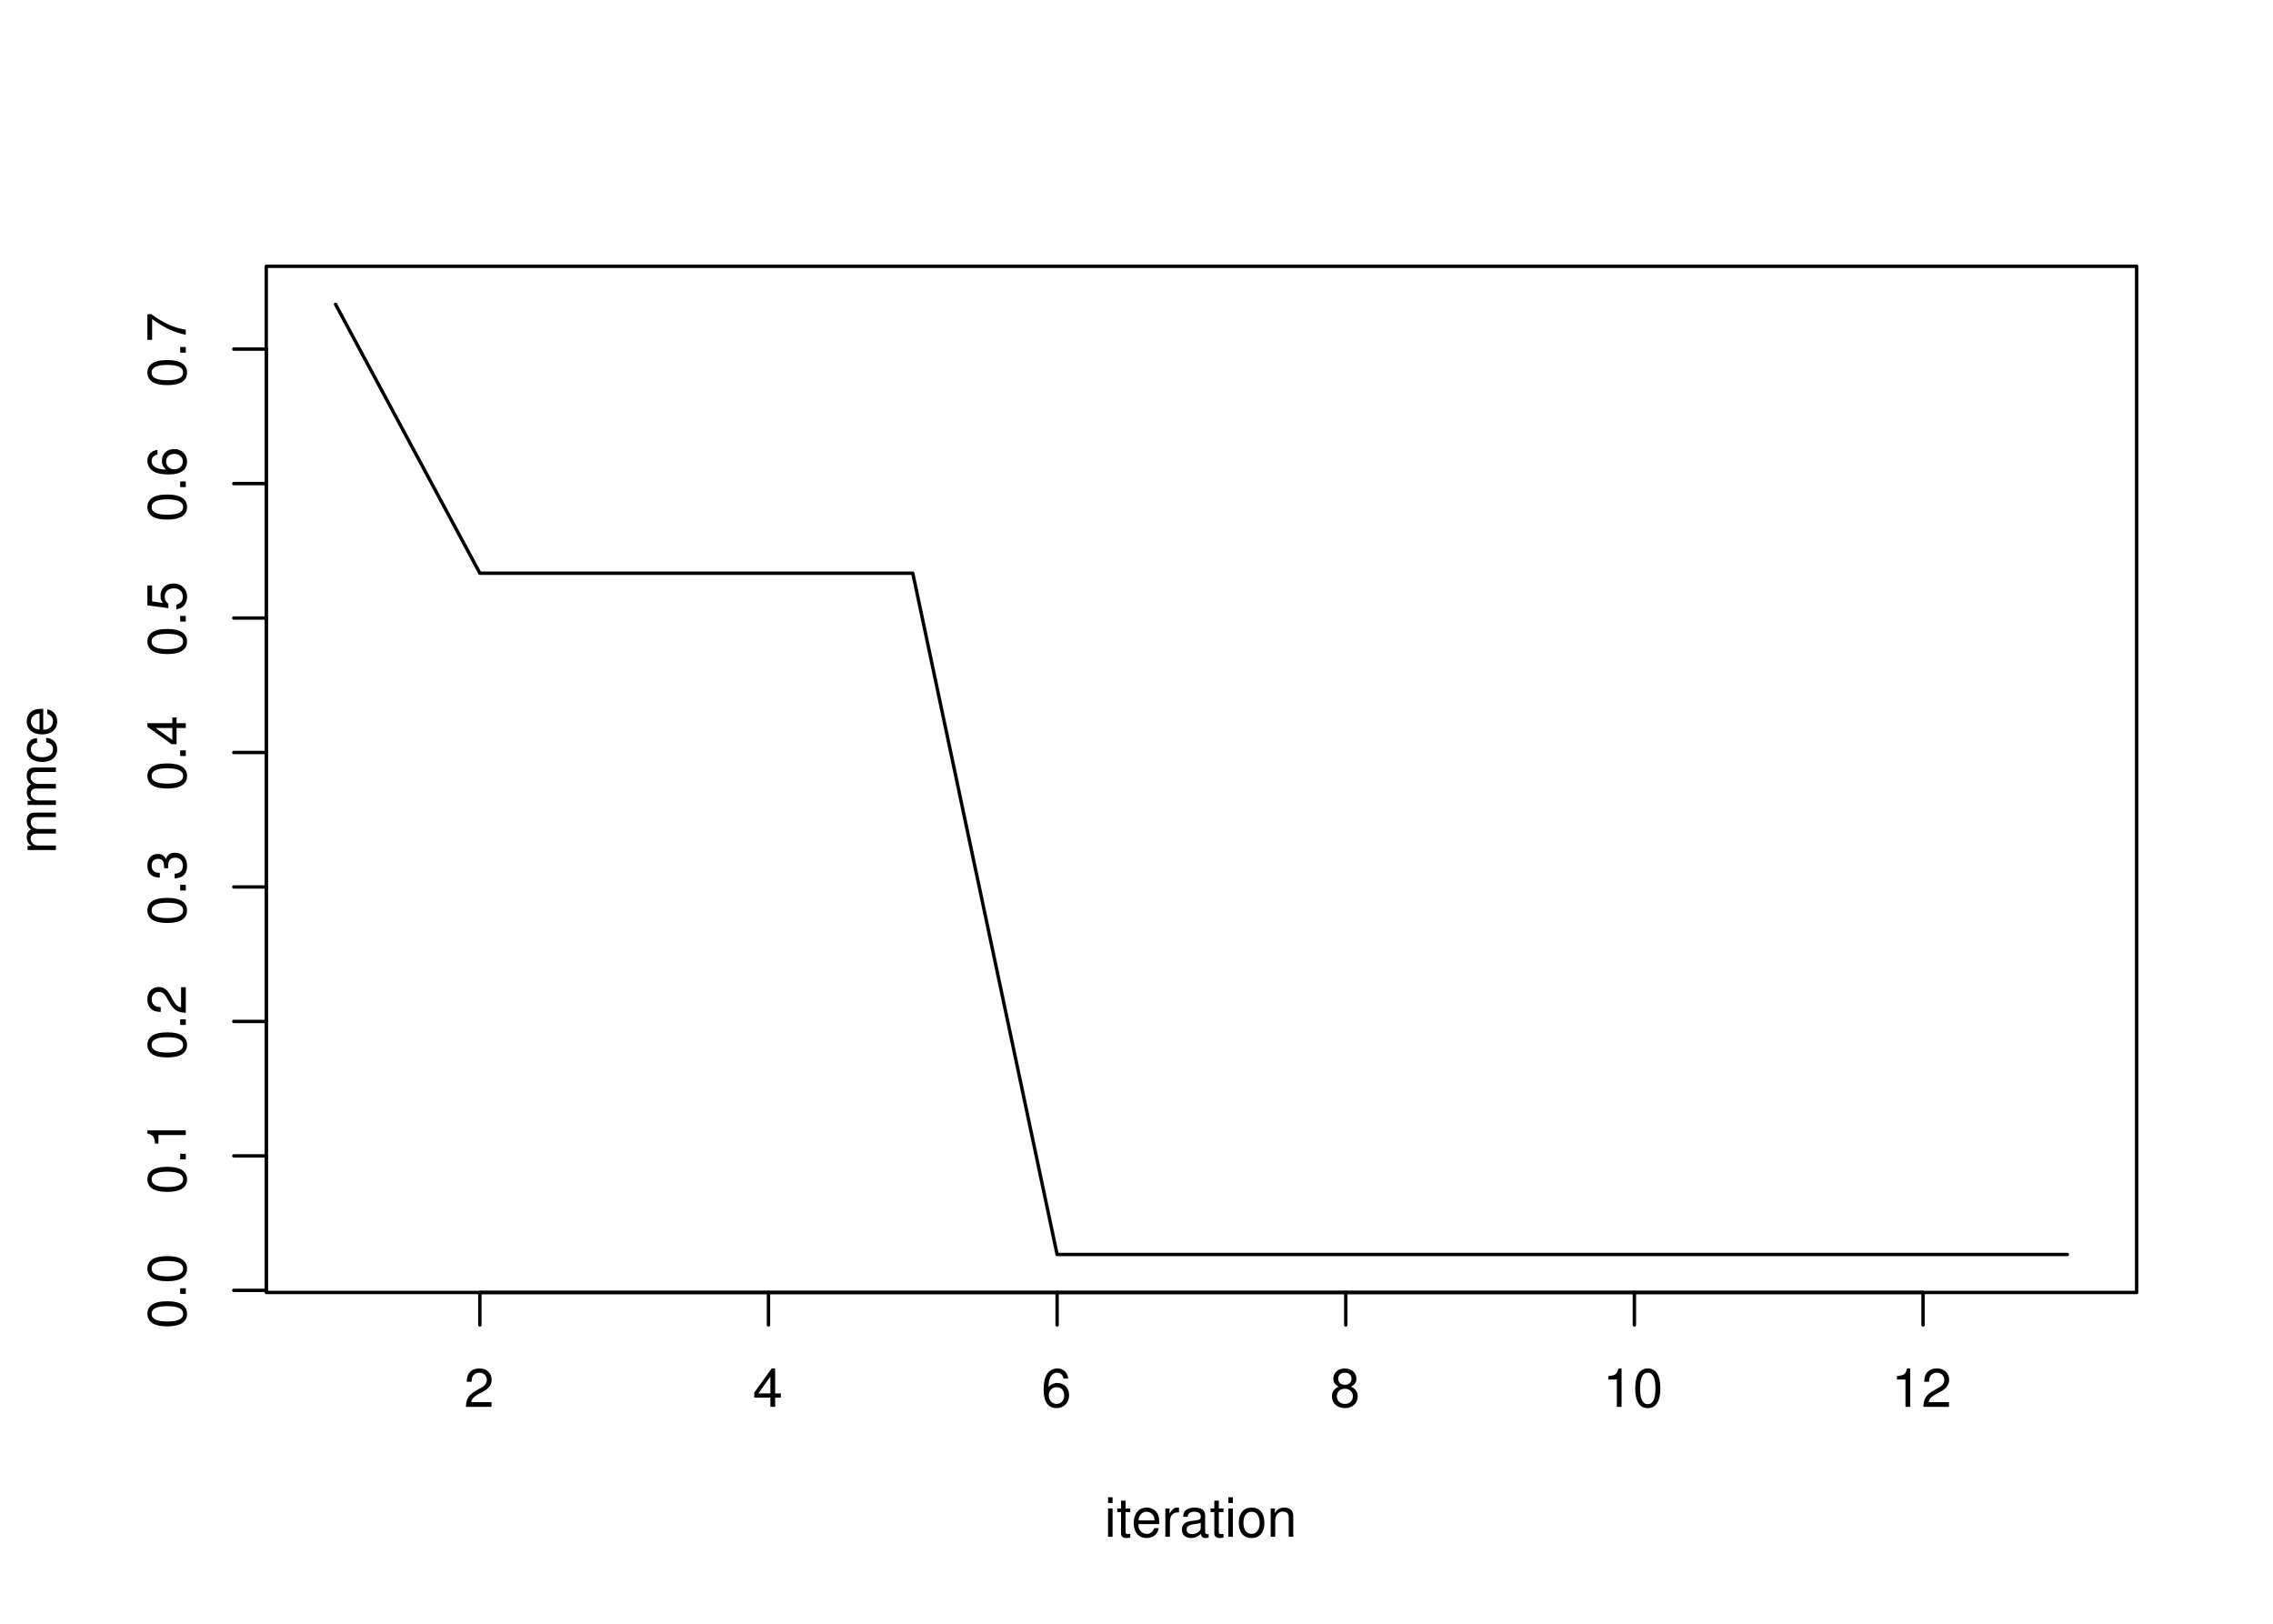
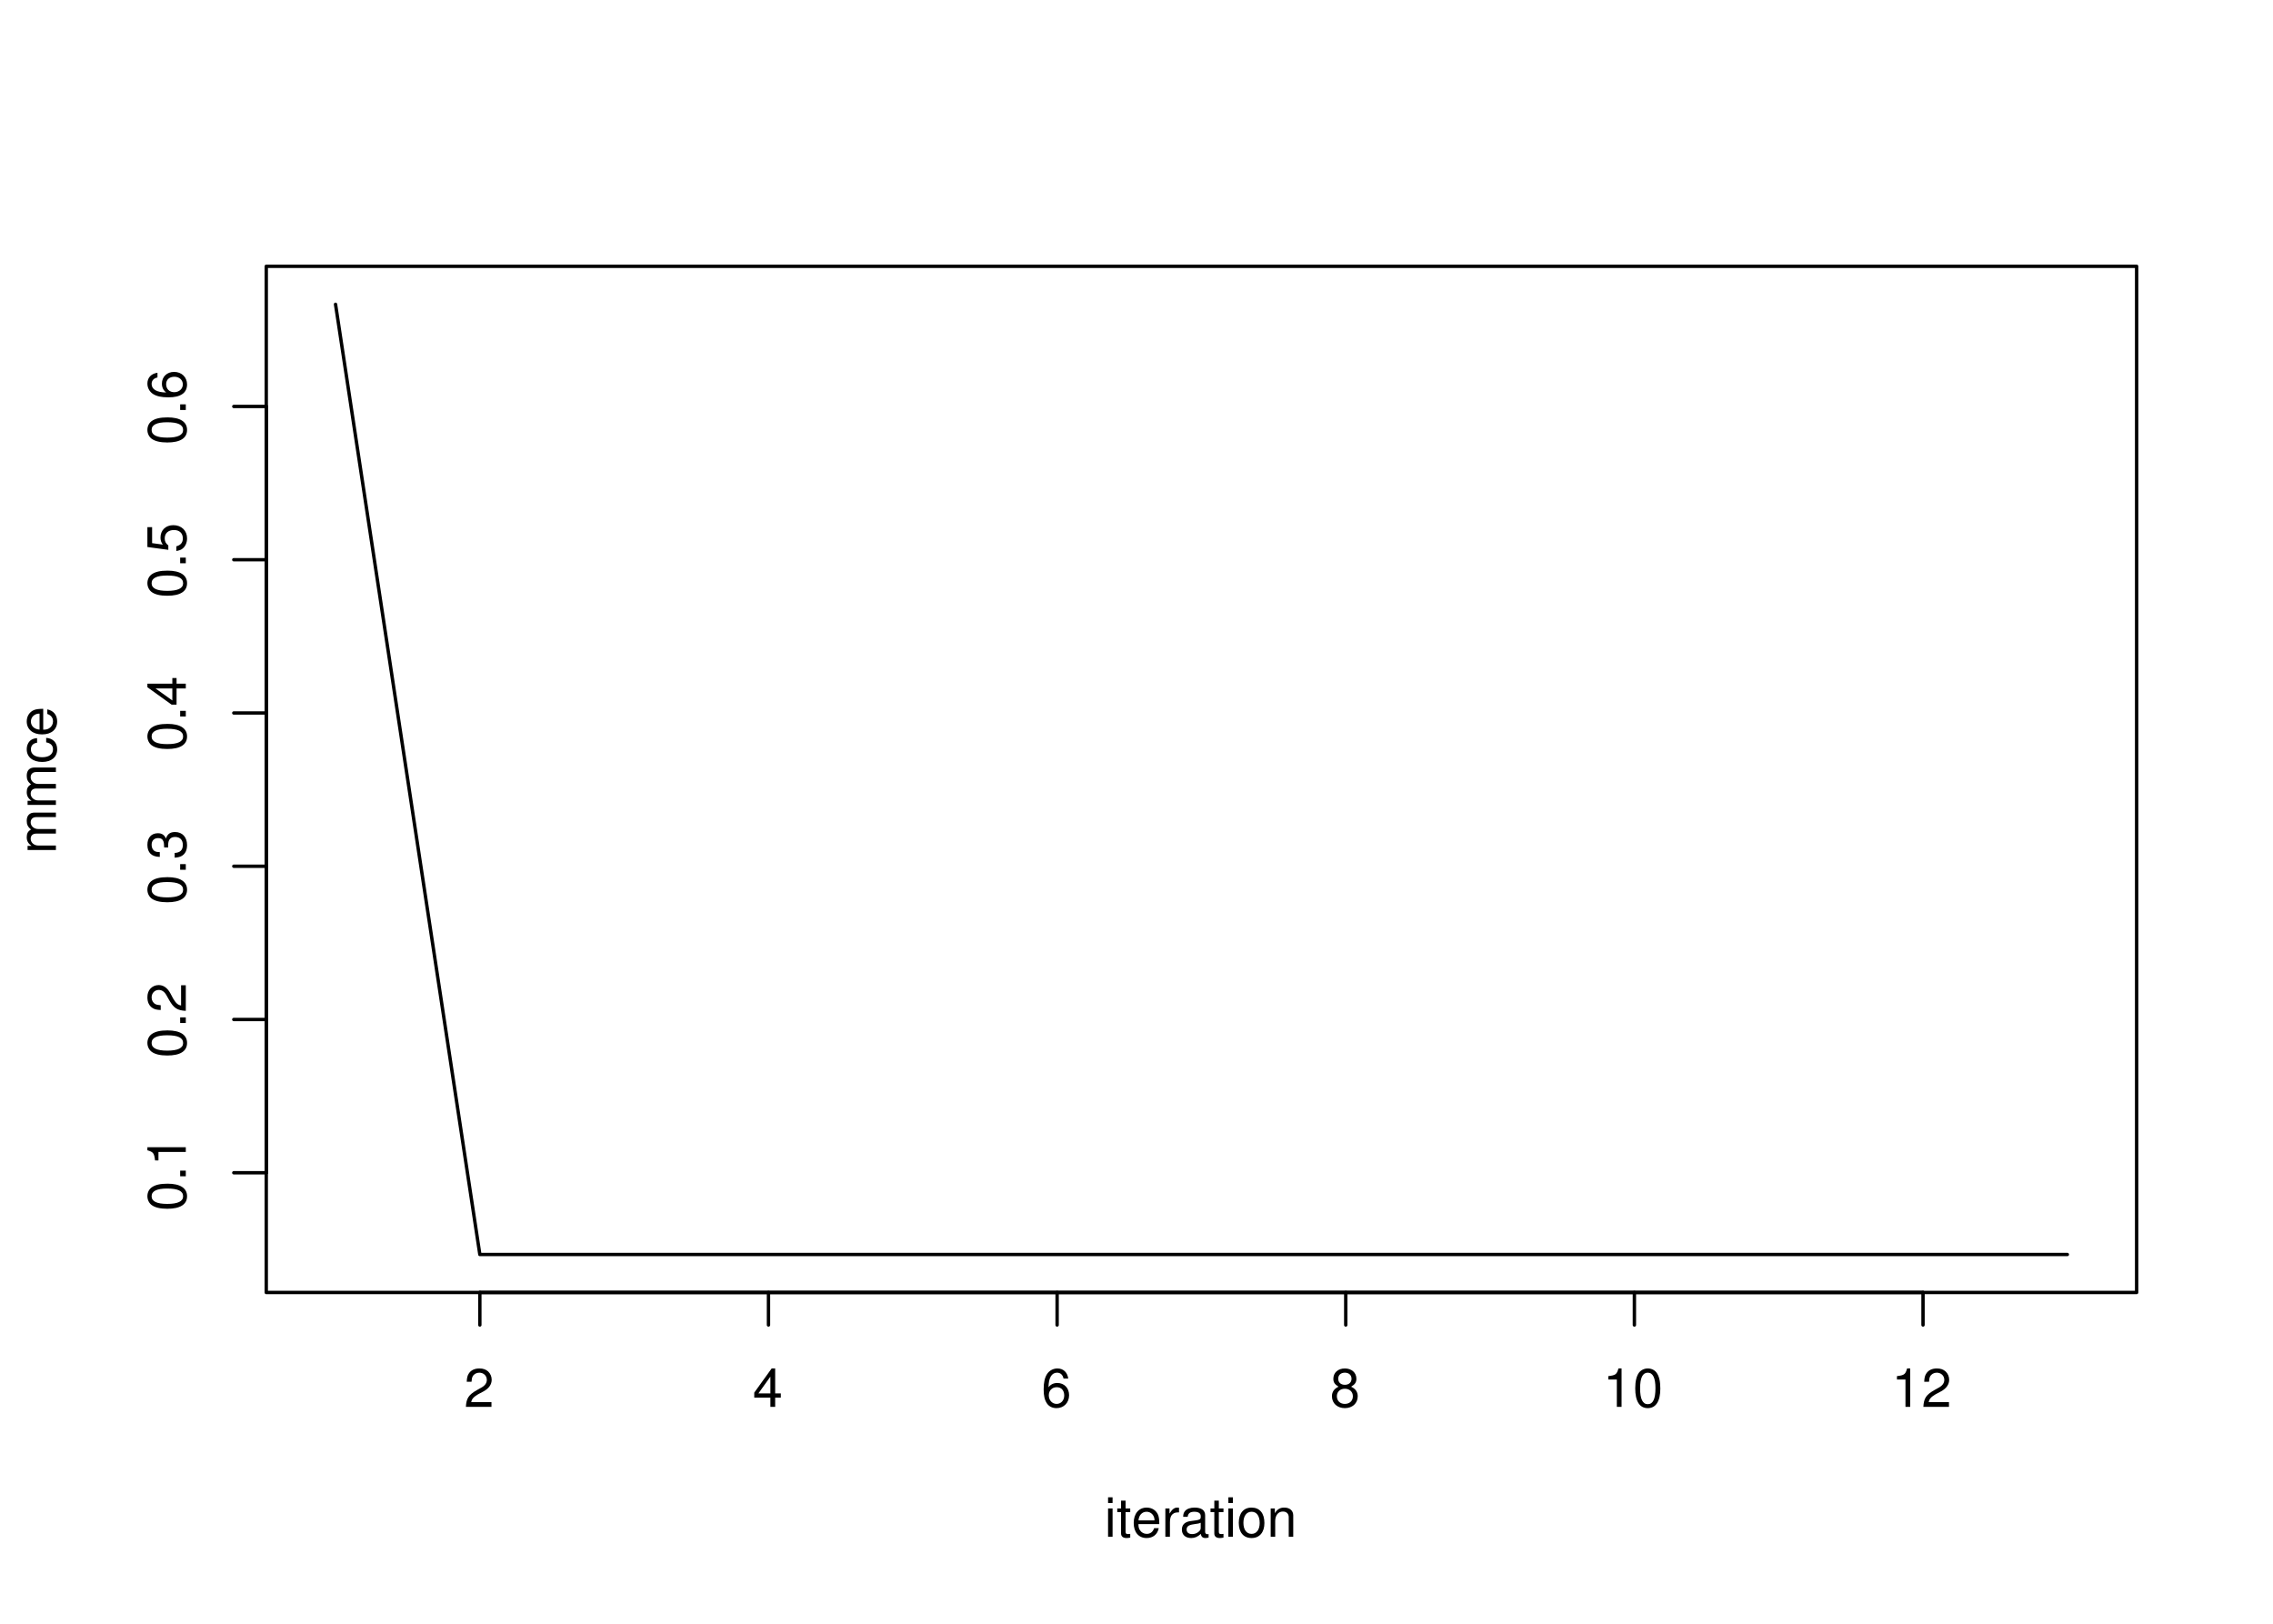
<svg xmlns="http://www.w3.org/2000/svg" xmlns:xlink="http://www.w3.org/1999/xlink" width="504pt" height="360pt" viewBox="0 0 504 360" version="1.1">
  <defs>
    <g>
      <symbol overflow="visible" id="glyph0-0">
        <path style="stroke:none;" d="" />
      </symbol>
      <symbol overflow="visible" id="glyph0-1">
        <path style="stroke:none;" d="M 6.078 -1.047 L 1.594 -1.047 C 1.703 -1.734 2.094 -2.188 3.125 -2.797 L 4.328 -3.438 C 5.516 -4.094 6.125 -4.969 6.125 -6.016 C 6.125 -6.719 5.844 -7.375 5.344 -7.844 C 4.844 -8.297 4.219 -8.516 3.406 -8.516 C 2.328 -8.516 1.531 -8.125 1.062 -7.406 C 0.75 -6.953 0.625 -6.422 0.594 -5.562 L 1.656 -5.562 C 1.688 -6.125 1.766 -6.484 1.906 -6.75 C 2.188 -7.266 2.734 -7.578 3.375 -7.578 C 4.328 -7.578 5.047 -6.906 5.047 -5.984 C 5.047 -5.312 4.656 -4.734 3.906 -4.312 L 2.797 -3.688 C 1.016 -2.672 0.5 -1.875 0.406 0 L 6.078 0 Z M 6.078 -1.047 " />
      </symbol>
      <symbol overflow="visible" id="glyph0-2">
        <path style="stroke:none;" d="M 3.922 -2.047 L 3.922 0 L 4.984 0 L 4.984 -2.047 L 6.234 -2.047 L 6.234 -2.984 L 4.984 -2.984 L 4.984 -8.516 L 4.203 -8.516 L 0.344 -3.156 L 0.344 -2.047 Z M 3.922 -2.984 L 1.266 -2.984 L 3.922 -6.703 Z M 3.922 -2.984 " />
      </symbol>
      <symbol overflow="visible" id="glyph0-3">
        <path style="stroke:none;" d="M 5.969 -6.281 C 5.766 -7.688 4.859 -8.516 3.562 -8.516 C 2.625 -8.516 1.781 -8.047 1.281 -7.297 C 0.75 -6.469 0.516 -5.422 0.516 -3.875 C 0.516 -2.453 0.734 -1.531 1.234 -0.781 C 1.688 -0.094 2.438 0.281 3.375 0.281 C 4.984 0.281 6.156 -0.922 6.156 -2.594 C 6.156 -4.172 5.078 -5.297 3.547 -5.297 C 2.719 -5.297 2.047 -4.969 1.594 -4.344 C 1.609 -6.422 2.281 -7.578 3.484 -7.578 C 4.234 -7.578 4.75 -7.109 4.922 -6.281 Z M 3.422 -4.359 C 4.438 -4.359 5.078 -3.641 5.078 -2.516 C 5.078 -1.438 4.359 -0.656 3.391 -0.656 C 2.406 -0.656 1.656 -1.469 1.656 -2.562 C 1.656 -3.625 2.375 -4.359 3.422 -4.359 Z M 3.422 -4.359 " />
      </symbol>
      <symbol overflow="visible" id="glyph0-4">
        <path style="stroke:none;" d="M 4.688 -4.469 C 5.562 -5 5.859 -5.438 5.859 -6.234 C 5.859 -7.578 4.812 -8.516 3.297 -8.516 C 1.797 -8.516 0.75 -7.578 0.75 -6.234 C 0.75 -5.453 1.031 -5.016 1.891 -4.469 C 0.922 -4.016 0.438 -3.297 0.438 -2.359 C 0.438 -0.797 1.625 0.281 3.297 0.281 C 4.984 0.281 6.156 -0.797 6.156 -2.359 C 6.156 -3.297 5.672 -4.016 4.688 -4.469 Z M 3.297 -7.578 C 4.203 -7.578 4.781 -7.047 4.781 -6.219 C 4.781 -5.422 4.188 -4.891 3.297 -4.891 C 2.406 -4.891 1.828 -5.422 1.828 -6.234 C 1.828 -7.047 2.406 -7.578 3.297 -7.578 Z M 3.297 -4.016 C 4.359 -4.016 5.078 -3.344 5.078 -2.344 C 5.078 -1.328 4.359 -0.656 3.281 -0.656 C 2.25 -0.656 1.531 -1.344 1.531 -2.344 C 1.531 -3.344 2.25 -4.016 3.297 -4.016 Z M 3.297 -4.016 " />
      </symbol>
      <symbol overflow="visible" id="glyph0-5">
        <path style="stroke:none;" d="M 3.109 -6.062 L 3.109 0 L 4.156 0 L 4.156 -8.516 L 3.469 -8.516 C 3.094 -7.203 2.859 -7.016 1.219 -6.812 L 1.219 -6.062 Z M 3.109 -6.062 " />
      </symbol>
      <symbol overflow="visible" id="glyph0-6">
        <path style="stroke:none;" d="M 3.297 -8.516 C 2.516 -8.516 1.781 -8.156 1.344 -7.578 C 0.797 -6.828 0.516 -5.688 0.516 -4.109 C 0.516 -1.25 1.469 0.281 3.297 0.281 C 5.094 0.281 6.078 -1.25 6.078 -4.047 C 6.078 -5.703 5.812 -6.797 5.25 -7.578 C 4.812 -8.172 4.109 -8.516 3.297 -8.516 Z M 3.297 -7.578 C 4.438 -7.578 5 -6.422 5 -4.141 C 5 -1.734 4.453 -0.594 3.281 -0.594 C 2.156 -0.594 1.594 -1.781 1.594 -4.109 C 1.594 -6.438 2.156 -7.578 3.297 -7.578 Z M 3.297 -7.578 " />
      </symbol>
      <symbol overflow="visible" id="glyph0-7">
        <path style="stroke:none;" d="M 1.797 -6.281 L 0.797 -6.281 L 0.797 0 L 1.797 0 Z M 1.797 -8.75 L 0.797 -8.75 L 0.797 -7.484 L 1.797 -7.484 Z M 1.797 -8.75 " />
      </symbol>
      <symbol overflow="visible" id="glyph0-8">
        <path style="stroke:none;" d="M 3.047 -6.281 L 2.016 -6.281 L 2.016 -8.016 L 1.016 -8.016 L 1.016 -6.281 L 0.172 -6.281 L 0.172 -5.469 L 1.016 -5.469 L 1.016 -0.719 C 1.016 -0.078 1.453 0.281 2.234 0.281 C 2.469 0.281 2.719 0.25 3.047 0.188 L 3.047 -0.641 C 2.922 -0.609 2.766 -0.594 2.562 -0.594 C 2.141 -0.594 2.016 -0.719 2.016 -1.156 L 2.016 -5.469 L 3.047 -5.469 Z M 3.047 -6.281 " />
      </symbol>
      <symbol overflow="visible" id="glyph0-9">
        <path style="stroke:none;" d="M 6.156 -2.812 C 6.156 -3.766 6.078 -4.344 5.906 -4.812 C 5.5 -5.844 4.531 -6.469 3.359 -6.469 C 1.609 -6.469 0.484 -5.125 0.484 -3.062 C 0.484 -1 1.578 0.281 3.344 0.281 C 4.781 0.281 5.766 -0.547 6.031 -1.906 L 5.016 -1.906 C 4.734 -1.078 4.172 -0.641 3.375 -0.641 C 2.734 -0.641 2.203 -0.938 1.859 -1.469 C 1.625 -1.828 1.531 -2.188 1.531 -2.812 Z M 1.547 -3.625 C 1.625 -4.781 2.344 -5.547 3.344 -5.547 C 4.328 -5.547 5.094 -4.734 5.094 -3.703 C 5.094 -3.672 5.094 -3.641 5.078 -3.625 Z M 1.547 -3.625 " />
      </symbol>
      <symbol overflow="visible" id="glyph0-10">
        <path style="stroke:none;" d="M 0.828 -6.281 L 0.828 0 L 1.844 0 L 1.844 -3.266 C 1.844 -4.156 2.062 -4.75 2.547 -5.094 C 2.859 -5.328 3.156 -5.406 3.859 -5.406 L 3.859 -6.438 C 3.688 -6.453 3.594 -6.469 3.469 -6.469 C 2.812 -6.469 2.328 -6.078 1.75 -5.141 L 1.75 -6.281 Z M 0.828 -6.281 " />
      </symbol>
      <symbol overflow="visible" id="glyph0-11">
        <path style="stroke:none;" d="M 6.422 -0.594 C 6.312 -0.562 6.266 -0.562 6.203 -0.562 C 5.859 -0.562 5.656 -0.75 5.656 -1.062 L 5.656 -4.75 C 5.656 -5.875 4.844 -6.469 3.297 -6.469 C 2.391 -6.469 1.625 -6.203 1.219 -5.734 C 0.922 -5.406 0.797 -5.047 0.781 -4.422 L 1.781 -4.422 C 1.875 -5.203 2.328 -5.547 3.266 -5.547 C 4.156 -5.547 4.672 -5.203 4.672 -4.609 L 4.672 -4.344 C 4.672 -3.922 4.422 -3.75 3.625 -3.641 C 2.203 -3.469 1.984 -3.422 1.609 -3.266 C 0.875 -2.969 0.5 -2.406 0.5 -1.578 C 0.5 -0.438 1.297 0.281 2.562 0.281 C 3.359 0.281 4 0 4.703 -0.641 C 4.781 -0.016 5.094 0.281 5.734 0.281 C 5.938 0.281 6.094 0.25 6.422 0.172 Z M 4.672 -1.984 C 4.672 -1.641 4.578 -1.438 4.266 -1.156 C 3.859 -0.797 3.375 -0.594 2.781 -0.594 C 2 -0.594 1.547 -0.969 1.547 -1.609 C 1.547 -2.266 1.984 -2.609 3.062 -2.766 C 4.109 -2.906 4.328 -2.953 4.672 -3.109 Z M 4.672 -1.984 " />
      </symbol>
      <symbol overflow="visible" id="glyph0-12">
        <path style="stroke:none;" d="M 3.266 -6.469 C 1.5 -6.469 0.438 -5.203 0.438 -3.094 C 0.438 -0.984 1.484 0.281 3.281 0.281 C 5.047 0.281 6.125 -0.984 6.125 -3.047 C 6.125 -5.219 5.078 -6.469 3.266 -6.469 Z M 3.281 -5.547 C 4.406 -5.547 5.078 -4.625 5.078 -3.062 C 5.078 -1.578 4.375 -0.641 3.281 -0.641 C 2.156 -0.641 1.469 -1.578 1.469 -3.094 C 1.469 -4.609 2.156 -5.547 3.281 -5.547 Z M 3.281 -5.547 " />
      </symbol>
      <symbol overflow="visible" id="glyph0-13">
        <path style="stroke:none;" d="M 0.844 -6.281 L 0.844 0 L 1.844 0 L 1.844 -3.469 C 1.844 -4.75 2.516 -5.594 3.547 -5.594 C 4.344 -5.594 4.844 -5.109 4.844 -4.359 L 4.844 0 L 5.844 0 L 5.844 -4.75 C 5.844 -5.797 5.062 -6.469 3.859 -6.469 C 2.922 -6.469 2.312 -6.109 1.766 -5.234 L 1.766 -6.281 Z M 0.844 -6.281 " />
      </symbol>
      <symbol overflow="visible" id="glyph1-0">
        <path style="stroke:none;" d="" />
      </symbol>
      <symbol overflow="visible" id="glyph1-1">
        <path style="stroke:none;" d="M -8.516 -3.297 C -8.516 -2.516 -8.156 -1.781 -7.578 -1.344 C -6.828 -0.797 -5.688 -0.516 -4.109 -0.516 C -1.25 -0.516 0.281 -1.469 0.281 -3.297 C 0.281 -5.094 -1.25 -6.078 -4.047 -6.078 C -5.703 -6.078 -6.797 -5.812 -7.578 -5.25 C -8.172 -4.812 -8.516 -4.109 -8.516 -3.297 Z M -7.578 -3.297 C -7.578 -4.438 -6.422 -5 -4.141 -5 C -1.734 -5 -0.594 -4.453 -0.594 -3.281 C -0.594 -2.156 -1.781 -1.594 -4.109 -1.594 C -6.438 -1.594 -7.578 -2.156 -7.578 -3.297 Z M -7.578 -3.297 " />
      </symbol>
      <symbol overflow="visible" id="glyph1-2">
        <path style="stroke:none;" d="M -1.25 -2.297 L -1.25 -1.047 L 0 -1.047 L 0 -2.297 Z M -1.25 -2.297 " />
      </symbol>
      <symbol overflow="visible" id="glyph1-3">
        <path style="stroke:none;" d="M -6.062 -3.109 L 0 -3.109 L 0 -4.156 L -8.516 -4.156 L -8.516 -3.469 C -7.203 -3.094 -7.016 -2.859 -6.812 -1.219 L -6.062 -1.219 Z M -6.062 -3.109 " />
      </symbol>
      <symbol overflow="visible" id="glyph1-4">
        <path style="stroke:none;" d="M -1.047 -6.078 L -1.047 -1.594 C -1.734 -1.703 -2.188 -2.094 -2.797 -3.125 L -3.438 -4.328 C -4.094 -5.516 -4.969 -6.125 -6.016 -6.125 C -6.719 -6.125 -7.375 -5.844 -7.844 -5.344 C -8.297 -4.844 -8.516 -4.219 -8.516 -3.406 C -8.516 -2.328 -8.125 -1.531 -7.406 -1.062 C -6.953 -0.75 -6.422 -0.625 -5.562 -0.594 L -5.562 -1.656 C -6.125 -1.688 -6.484 -1.766 -6.75 -1.906 C -7.266 -2.188 -7.578 -2.734 -7.578 -3.375 C -7.578 -4.328 -6.906 -5.047 -5.984 -5.047 C -5.312 -5.047 -4.734 -4.656 -4.312 -3.906 L -3.688 -2.797 C -2.672 -1.016 -1.875 -0.5 0 -0.406 L 0 -6.078 Z M -1.047 -6.078 " />
      </symbol>
      <symbol overflow="visible" id="glyph1-5">
        <path style="stroke:none;" d="M -3.906 -2.656 L -3.906 -3.234 C -3.906 -4.391 -3.391 -4.984 -2.359 -4.984 C -1.297 -4.984 -0.656 -4.328 -0.656 -3.234 C -0.656 -2.078 -1.234 -1.516 -2.469 -1.438 L -2.469 -0.391 C -1.781 -0.438 -1.344 -0.547 -0.953 -0.75 C -0.141 -1.188 0.281 -2.031 0.281 -3.188 C 0.281 -4.938 -0.766 -6.078 -2.375 -6.078 C -3.453 -6.078 -4.062 -5.656 -4.406 -4.625 C -4.719 -5.422 -5.312 -5.812 -6.172 -5.812 C -7.625 -5.812 -8.516 -4.844 -8.516 -3.234 C -8.516 -1.516 -7.578 -0.594 -5.766 -0.562 L -5.766 -1.625 C -6.281 -1.625 -6.562 -1.688 -6.828 -1.812 C -7.297 -2.047 -7.578 -2.578 -7.578 -3.234 C -7.578 -4.172 -7.031 -4.734 -6.125 -4.734 C -5.531 -4.734 -5.172 -4.531 -4.984 -4.062 C -4.859 -3.766 -4.812 -3.391 -4.797 -2.656 Z M -3.906 -2.656 " />
      </symbol>
      <symbol overflow="visible" id="glyph1-6">
        <path style="stroke:none;" d="M -2.047 -3.922 L 0 -3.922 L 0 -4.984 L -2.047 -4.984 L -2.047 -6.234 L -2.984 -6.234 L -2.984 -4.984 L -8.516 -4.984 L -8.516 -4.203 L -3.156 -0.344 L -2.047 -0.344 Z M -2.984 -3.922 L -2.984 -1.266 L -6.703 -3.922 Z M -2.984 -3.922 " />
      </symbol>
      <symbol overflow="visible" id="glyph1-7">
        <path style="stroke:none;" d="M -8.516 -5.719 L -8.516 -1.312 L -3.875 -0.688 L -3.875 -1.656 C -4.469 -2.141 -4.672 -2.562 -4.672 -3.219 C -4.672 -4.359 -3.891 -5.078 -2.625 -5.078 C -1.406 -5.078 -0.656 -4.375 -0.656 -3.219 C -0.656 -2.297 -1.125 -1.734 -2.094 -1.469 L -2.094 -0.422 C -1.391 -0.562 -1.062 -0.688 -0.75 -0.938 C -0.094 -1.422 0.281 -2.281 0.281 -3.234 C 0.281 -4.953 -0.969 -6.156 -2.766 -6.156 C -4.453 -6.156 -5.609 -5.047 -5.609 -3.406 C -5.609 -2.812 -5.453 -2.328 -5.094 -1.844 L -7.469 -2.172 L -7.469 -5.719 Z M -8.516 -5.719 " />
      </symbol>
      <symbol overflow="visible" id="glyph1-8">
        <path style="stroke:none;" d="M -6.281 -5.969 C -7.688 -5.766 -8.516 -4.859 -8.516 -3.562 C -8.516 -2.625 -8.047 -1.781 -7.297 -1.281 C -6.469 -0.75 -5.422 -0.516 -3.875 -0.516 C -2.453 -0.516 -1.531 -0.734 -0.781 -1.234 C -0.094 -1.688 0.281 -2.438 0.281 -3.375 C 0.281 -4.984 -0.922 -6.156 -2.594 -6.156 C -4.172 -6.156 -5.297 -5.078 -5.297 -3.547 C -5.297 -2.719 -4.969 -2.047 -4.344 -1.594 C -6.422 -1.609 -7.578 -2.281 -7.578 -3.484 C -7.578 -4.234 -7.109 -4.75 -6.281 -4.922 Z M -4.359 -3.422 C -4.359 -4.438 -3.641 -5.078 -2.516 -5.078 C -1.438 -5.078 -0.656 -4.359 -0.656 -3.391 C -0.656 -2.406 -1.469 -1.656 -2.562 -1.656 C -3.625 -1.656 -4.359 -2.375 -4.359 -3.422 Z M -4.359 -3.422 " />
      </symbol>
      <symbol overflow="visible" id="glyph1-9">
-         <path style="stroke:none;" d="M -8.516 -6.234 L -8.516 -0.547 L -7.469 -0.547 L -7.469 -5.141 C -4.578 -3.125 -2.797 -2.297 0 -1.656 L 0 -2.781 C -2.719 -3.25 -5.062 -4.312 -7.625 -6.234 Z M -8.516 -6.234 " />
+         <path style="stroke:none;" d="M -6.281 -0.844 L 0 -0.844 L 0 -1.844 L -3.953 -1.844 C -4.859 -1.844 -5.594 -2.516 -5.594 -3.328 C -5.594 -4.062 -5.141 -4.484 -4.328 -4.484 L 0 -4.484 L 0 -5.5 L -3.953 -5.5 C -4.859 -5.5 -5.594 -6.156 -5.594 -6.969 C -5.594 -7.703 -5.125 -8.141 -4.328 -8.141 L 0 -8.141 L 0 -9.141 L -4.719 -9.141 C -5.844 -9.141 -6.469 -8.5 -6.469 -7.312 C -6.469 -6.484 -6.219 -5.969 -5.516 -5.391 C -6.188 -5.016 -6.469 -4.516 -6.469 -3.703 C -6.469 -2.859 -6.156 -2.297 -5.406 -1.766 L -6.281 -1.766 Z M -6.281 -0.844 " />
      </symbol>
      <symbol overflow="visible" id="glyph1-10">
-         <path style="stroke:none;" d="M -6.281 -0.844 L 0 -0.844 L 0 -1.844 L -3.953 -1.844 C -4.859 -1.844 -5.594 -2.516 -5.594 -3.328 C -5.594 -4.062 -5.141 -4.484 -4.328 -4.484 L 0 -4.484 L 0 -5.5 L -3.953 -5.5 C -4.859 -5.5 -5.594 -6.156 -5.594 -6.969 C -5.594 -7.703 -5.125 -8.141 -4.328 -8.141 L 0 -8.141 L 0 -9.141 L -4.719 -9.141 C -5.844 -9.141 -6.469 -8.5 -6.469 -7.312 C -6.469 -6.484 -6.219 -5.969 -5.516 -5.391 C -6.188 -5.016 -6.469 -4.516 -6.469 -3.703 C -6.469 -2.859 -6.156 -2.297 -5.406 -1.766 L -6.281 -1.766 Z M -6.281 -0.844 " />
+         <path style="stroke:none;" d="M -4.172 -5.656 C -4.781 -5.609 -5.188 -5.469 -5.531 -5.234 C -6.125 -4.797 -6.469 -4.047 -6.469 -3.172 C -6.469 -1.469 -5.125 -0.375 -3.031 -0.375 C -1.016 -0.375 0.281 -1.453 0.281 -3.156 C 0.281 -4.656 -0.625 -5.609 -2.156 -5.719 L -2.156 -4.719 C -1.156 -4.547 -0.641 -4.031 -0.641 -3.188 C -0.641 -2.078 -1.547 -1.422 -3.031 -1.422 C -4.609 -1.422 -5.547 -2.062 -5.547 -3.156 C -5.547 -4 -5.047 -4.531 -4.172 -4.641 Z M -4.172 -5.656 " />
      </symbol>
      <symbol overflow="visible" id="glyph1-11">
-         <path style="stroke:none;" d="M -4.172 -5.656 C -4.781 -5.609 -5.188 -5.469 -5.531 -5.234 C -6.125 -4.797 -6.469 -4.047 -6.469 -3.172 C -6.469 -1.469 -5.125 -0.375 -3.031 -0.375 C -1.016 -0.375 0.281 -1.453 0.281 -3.156 C 0.281 -4.656 -0.625 -5.609 -2.156 -5.719 L -2.156 -4.719 C -1.156 -4.547 -0.641 -4.031 -0.641 -3.188 C -0.641 -2.078 -1.547 -1.422 -3.031 -1.422 C -4.609 -1.422 -5.547 -2.062 -5.547 -3.156 C -5.547 -4 -5.047 -4.531 -4.172 -4.641 Z M -4.172 -5.656 " />
-       </symbol>
-       <symbol overflow="visible" id="glyph1-12">
        <path style="stroke:none;" d="M -2.812 -6.156 C -3.766 -6.156 -4.344 -6.078 -4.812 -5.906 C -5.844 -5.5 -6.469 -4.531 -6.469 -3.359 C -6.469 -1.609 -5.125 -0.484 -3.062 -0.484 C -1 -0.484 0.281 -1.578 0.281 -3.344 C 0.281 -4.781 -0.547 -5.766 -1.906 -6.031 L -1.906 -5.016 C -1.078 -4.734 -0.641 -4.172 -0.641 -3.375 C -0.641 -2.734 -0.938 -2.203 -1.469 -1.859 C -1.828 -1.625 -2.188 -1.531 -2.812 -1.531 Z M -3.625 -1.547 C -4.781 -1.625 -5.547 -2.344 -5.547 -3.344 C -5.547 -4.328 -4.734 -5.094 -3.703 -5.094 C -3.672 -5.094 -3.641 -5.094 -3.625 -5.078 Z M -3.625 -1.547 " />
      </symbol>
    </g>
  </defs>
-   <g id="surface8">
+   <g id="surface9">
    <rect x="0" y="0" width="504" height="360" style="fill:rgb(100%,100%,100%);fill-opacity:1;stroke:none;" />
-     <path style="fill:none;stroke-width:0.75;stroke-linecap:round;stroke-linejoin:round;stroke:rgb(0%,0%,0%);stroke-opacity:1;stroke-miterlimit:10;" d="M 74.398 67.465 L 106.398 127.09 L 202.398 127.09 L 234.398 278.133 L 458.398 278.133 " />
+     <path style="fill:none;stroke-width:0.75;stroke-linecap:round;stroke-linejoin:round;stroke:rgb(0%,0%,0%);stroke-opacity:1;stroke-miterlimit:10;" d="M 74.398 67.465 L 106.398 278.133 L 458.398 278.133 " />
    <path style="fill:none;stroke-width:0.75;stroke-linecap:round;stroke-linejoin:round;stroke:rgb(0%,0%,0%);stroke-opacity:1;stroke-miterlimit:10;" d="M 106.398 286.559 L 426.398 286.559 " />
    <path style="fill:none;stroke-width:0.75;stroke-linecap:round;stroke-linejoin:round;stroke:rgb(0%,0%,0%);stroke-opacity:1;stroke-miterlimit:10;" d="M 106.398 286.559 L 106.398 293.762 " />
    <path style="fill:none;stroke-width:0.75;stroke-linecap:round;stroke-linejoin:round;stroke:rgb(0%,0%,0%);stroke-opacity:1;stroke-miterlimit:10;" d="M 170.398 286.559 L 170.398 293.762 " />
    <path style="fill:none;stroke-width:0.75;stroke-linecap:round;stroke-linejoin:round;stroke:rgb(0%,0%,0%);stroke-opacity:1;stroke-miterlimit:10;" d="M 234.398 286.559 L 234.398 293.762 " />
    <path style="fill:none;stroke-width:0.75;stroke-linecap:round;stroke-linejoin:round;stroke:rgb(0%,0%,0%);stroke-opacity:1;stroke-miterlimit:10;" d="M 298.398 286.559 L 298.398 293.762 " />
    <path style="fill:none;stroke-width:0.75;stroke-linecap:round;stroke-linejoin:round;stroke:rgb(0%,0%,0%);stroke-opacity:1;stroke-miterlimit:10;" d="M 362.398 286.559 L 362.398 293.762 " />
    <path style="fill:none;stroke-width:0.75;stroke-linecap:round;stroke-linejoin:round;stroke:rgb(0%,0%,0%);stroke-opacity:1;stroke-miterlimit:10;" d="M 426.398 286.559 L 426.398 293.762 " />
    <g style="fill:rgb(0%,0%,0%);fill-opacity:1;">
      <use xlink:href="#glyph0-1" x="102.898" y="311.916" />
    </g>
    <g style="fill:rgb(0%,0%,0%);fill-opacity:1;">
      <use xlink:href="#glyph0-2" x="166.898" y="311.916" />
    </g>
    <g style="fill:rgb(0%,0%,0%);fill-opacity:1;">
      <use xlink:href="#glyph0-3" x="230.898" y="311.916" />
    </g>
    <g style="fill:rgb(0%,0%,0%);fill-opacity:1;">
      <use xlink:href="#glyph0-4" x="294.898" y="311.916" />
    </g>
    <g style="fill:rgb(0%,0%,0%);fill-opacity:1;">
      <use xlink:href="#glyph0-5" x="355.398" y="311.916" />
      <use xlink:href="#glyph0-6" x="362.07" y="311.916" />
    </g>
    <g style="fill:rgb(0%,0%,0%);fill-opacity:1;">
      <use xlink:href="#glyph0-5" x="419.398" y="311.916" />
      <use xlink:href="#glyph0-1" x="426.07" y="311.916" />
    </g>
-     <path style="fill:none;stroke-width:0.75;stroke-linecap:round;stroke-linejoin:round;stroke:rgb(0%,0%,0%);stroke-opacity:1;stroke-miterlimit:10;" d="M 59.039 286.082 L 59.039 77.402 " />
-     <path style="fill:none;stroke-width:0.75;stroke-linecap:round;stroke-linejoin:round;stroke:rgb(0%,0%,0%);stroke-opacity:1;stroke-miterlimit:10;" d="M 59.039 286.082 L 51.84 286.082 " />
-     <path style="fill:none;stroke-width:0.75;stroke-linecap:round;stroke-linejoin:round;stroke:rgb(0%,0%,0%);stroke-opacity:1;stroke-miterlimit:10;" d="M 59.039 256.273 L 51.84 256.273 " />
-     <path style="fill:none;stroke-width:0.75;stroke-linecap:round;stroke-linejoin:round;stroke:rgb(0%,0%,0%);stroke-opacity:1;stroke-miterlimit:10;" d="M 59.039 226.461 L 51.84 226.461 " />
-     <path style="fill:none;stroke-width:0.75;stroke-linecap:round;stroke-linejoin:round;stroke:rgb(0%,0%,0%);stroke-opacity:1;stroke-miterlimit:10;" d="M 59.039 196.648 L 51.84 196.648 " />
-     <path style="fill:none;stroke-width:0.75;stroke-linecap:round;stroke-linejoin:round;stroke:rgb(0%,0%,0%);stroke-opacity:1;stroke-miterlimit:10;" d="M 59.039 166.836 L 51.84 166.836 " />
-     <path style="fill:none;stroke-width:0.75;stroke-linecap:round;stroke-linejoin:round;stroke:rgb(0%,0%,0%);stroke-opacity:1;stroke-miterlimit:10;" d="M 59.039 137.027 L 51.84 137.027 " />
-     <path style="fill:none;stroke-width:0.75;stroke-linecap:round;stroke-linejoin:round;stroke:rgb(0%,0%,0%);stroke-opacity:1;stroke-miterlimit:10;" d="M 59.039 107.215 L 51.84 107.215 " />
-     <path style="fill:none;stroke-width:0.75;stroke-linecap:round;stroke-linejoin:round;stroke:rgb(0%,0%,0%);stroke-opacity:1;stroke-miterlimit:10;" d="M 59.039 77.402 L 51.84 77.402 " />
+     <path style="fill:none;stroke-width:0.75;stroke-linecap:round;stroke-linejoin:round;stroke:rgb(0%,0%,0%);stroke-opacity:1;stroke-miterlimit:10;" d="M 59.039 260.012 L 59.039 90.117 " />
+     <path style="fill:none;stroke-width:0.75;stroke-linecap:round;stroke-linejoin:round;stroke:rgb(0%,0%,0%);stroke-opacity:1;stroke-miterlimit:10;" d="M 59.039 260.012 L 51.84 260.012 " />
+     <path style="fill:none;stroke-width:0.75;stroke-linecap:round;stroke-linejoin:round;stroke:rgb(0%,0%,0%);stroke-opacity:1;stroke-miterlimit:10;" d="M 59.039 226.031 L 51.84 226.031 " />
+     <path style="fill:none;stroke-width:0.75;stroke-linecap:round;stroke-linejoin:round;stroke:rgb(0%,0%,0%);stroke-opacity:1;stroke-miterlimit:10;" d="M 59.039 192.055 L 51.84 192.055 " />
+     <path style="fill:none;stroke-width:0.75;stroke-linecap:round;stroke-linejoin:round;stroke:rgb(0%,0%,0%);stroke-opacity:1;stroke-miterlimit:10;" d="M 59.039 158.074 L 51.84 158.074 " />
+     <path style="fill:none;stroke-width:0.75;stroke-linecap:round;stroke-linejoin:round;stroke:rgb(0%,0%,0%);stroke-opacity:1;stroke-miterlimit:10;" d="M 59.039 124.098 L 51.84 124.098 " />
+     <path style="fill:none;stroke-width:0.75;stroke-linecap:round;stroke-linejoin:round;stroke:rgb(0%,0%,0%);stroke-opacity:1;stroke-miterlimit:10;" d="M 59.039 90.117 L 51.84 90.117 " />
    <g style="fill:rgb(0%,0%,0%);fill-opacity:1;">
-       <use xlink:href="#glyph1-1" x="41.197" y="294.582" />
-       <use xlink:href="#glyph1-2" x="41.197" y="287.91" />
-       <use xlink:href="#glyph1-1" x="41.197" y="284.574" />
+       <use xlink:href="#glyph1-1" x="41.197" y="268.512" />
+       <use xlink:href="#glyph1-2" x="41.197" y="261.84" />
+       <use xlink:href="#glyph1-3" x="41.197" y="258.504" />
    </g>
    <g style="fill:rgb(0%,0%,0%);fill-opacity:1;">
-       <use xlink:href="#glyph1-1" x="41.197" y="264.773" />
-       <use xlink:href="#glyph1-2" x="41.197" y="258.102" />
-       <use xlink:href="#glyph1-3" x="41.197" y="254.766" />
+       <use xlink:href="#glyph1-1" x="41.197" y="234.531" />
+       <use xlink:href="#glyph1-2" x="41.197" y="227.859" />
+       <use xlink:href="#glyph1-4" x="41.197" y="224.523" />
    </g>
    <g style="fill:rgb(0%,0%,0%);fill-opacity:1;">
-       <use xlink:href="#glyph1-1" x="41.197" y="234.961" />
-       <use xlink:href="#glyph1-2" x="41.197" y="228.289" />
-       <use xlink:href="#glyph1-4" x="41.197" y="224.953" />
+       <use xlink:href="#glyph1-1" x="41.197" y="200.555" />
+       <use xlink:href="#glyph1-2" x="41.197" y="193.883" />
+       <use xlink:href="#glyph1-5" x="41.197" y="190.547" />
    </g>
    <g style="fill:rgb(0%,0%,0%);fill-opacity:1;">
-       <use xlink:href="#glyph1-1" x="41.197" y="205.148" />
-       <use xlink:href="#glyph1-2" x="41.197" y="198.477" />
-       <use xlink:href="#glyph1-5" x="41.197" y="195.141" />
+       <use xlink:href="#glyph1-1" x="41.197" y="166.574" />
+       <use xlink:href="#glyph1-2" x="41.197" y="159.902" />
+       <use xlink:href="#glyph1-6" x="41.197" y="156.566" />
    </g>
    <g style="fill:rgb(0%,0%,0%);fill-opacity:1;">
-       <use xlink:href="#glyph1-1" x="41.197" y="175.336" />
-       <use xlink:href="#glyph1-2" x="41.197" y="168.664" />
-       <use xlink:href="#glyph1-6" x="41.197" y="165.328" />
+       <use xlink:href="#glyph1-1" x="41.197" y="132.598" />
+       <use xlink:href="#glyph1-2" x="41.197" y="125.926" />
+       <use xlink:href="#glyph1-7" x="41.197" y="122.59" />
    </g>
    <g style="fill:rgb(0%,0%,0%);fill-opacity:1;">
-       <use xlink:href="#glyph1-1" x="41.197" y="145.527" />
-       <use xlink:href="#glyph1-2" x="41.197" y="138.855" />
-       <use xlink:href="#glyph1-7" x="41.197" y="135.52" />
-     </g>
-     <g style="fill:rgb(0%,0%,0%);fill-opacity:1;">
-       <use xlink:href="#glyph1-1" x="41.197" y="115.715" />
-       <use xlink:href="#glyph1-2" x="41.197" y="109.043" />
-       <use xlink:href="#glyph1-8" x="41.197" y="105.707" />
-     </g>
-     <g style="fill:rgb(0%,0%,0%);fill-opacity:1;">
-       <use xlink:href="#glyph1-1" x="41.197" y="85.902" />
-       <use xlink:href="#glyph1-2" x="41.197" y="79.23" />
-       <use xlink:href="#glyph1-9" x="41.197" y="75.895" />
+       <use xlink:href="#glyph1-1" x="41.197" y="98.617" />
+       <use xlink:href="#glyph1-2" x="41.197" y="91.945" />
+       <use xlink:href="#glyph1-8" x="41.197" y="88.609" />
    </g>
    <path style="fill:none;stroke-width:0.75;stroke-linecap:round;stroke-linejoin:round;stroke:rgb(0%,0%,0%);stroke-opacity:1;stroke-miterlimit:10;" d="M 59.039 286.559 L 473.762 286.559 L 473.762 59.039 L 59.039 59.039 L 59.039 286.559 " />
    <g style="fill:rgb(0%,0%,0%);fill-opacity:1;">
      <use xlink:href="#glyph0-7" x="244.898" y="340.717" />
      <use xlink:href="#glyph0-8" x="247.562" y="340.717" />
      <use xlink:href="#glyph0-9" x="250.898" y="340.717" />
      <use xlink:href="#glyph0-10" x="257.57" y="340.717" />
      <use xlink:href="#glyph0-11" x="261.566" y="340.717" />
      <use xlink:href="#glyph0-8" x="268.238" y="340.717" />
      <use xlink:href="#glyph0-7" x="271.574" y="340.717" />
      <use xlink:href="#glyph0-12" x="274.238" y="340.717" />
      <use xlink:href="#glyph0-13" x="280.91" y="340.717" />
    </g>
    <g style="fill:rgb(0%,0%,0%);fill-opacity:1;">
-       <use xlink:href="#glyph1-10" x="12.396" y="189.301" />
-       <use xlink:href="#glyph1-10" x="12.396" y="179.305" />
-       <use xlink:href="#glyph1-11" x="12.396" y="169.309" />
-       <use xlink:href="#glyph1-12" x="12.396" y="163.309" />
+       <use xlink:href="#glyph1-9" x="12.396" y="189.301" />
+       <use xlink:href="#glyph1-9" x="12.396" y="179.305" />
+       <use xlink:href="#glyph1-10" x="12.396" y="169.309" />
+       <use xlink:href="#glyph1-11" x="12.396" y="163.309" />
    </g>
  </g>
</svg>
